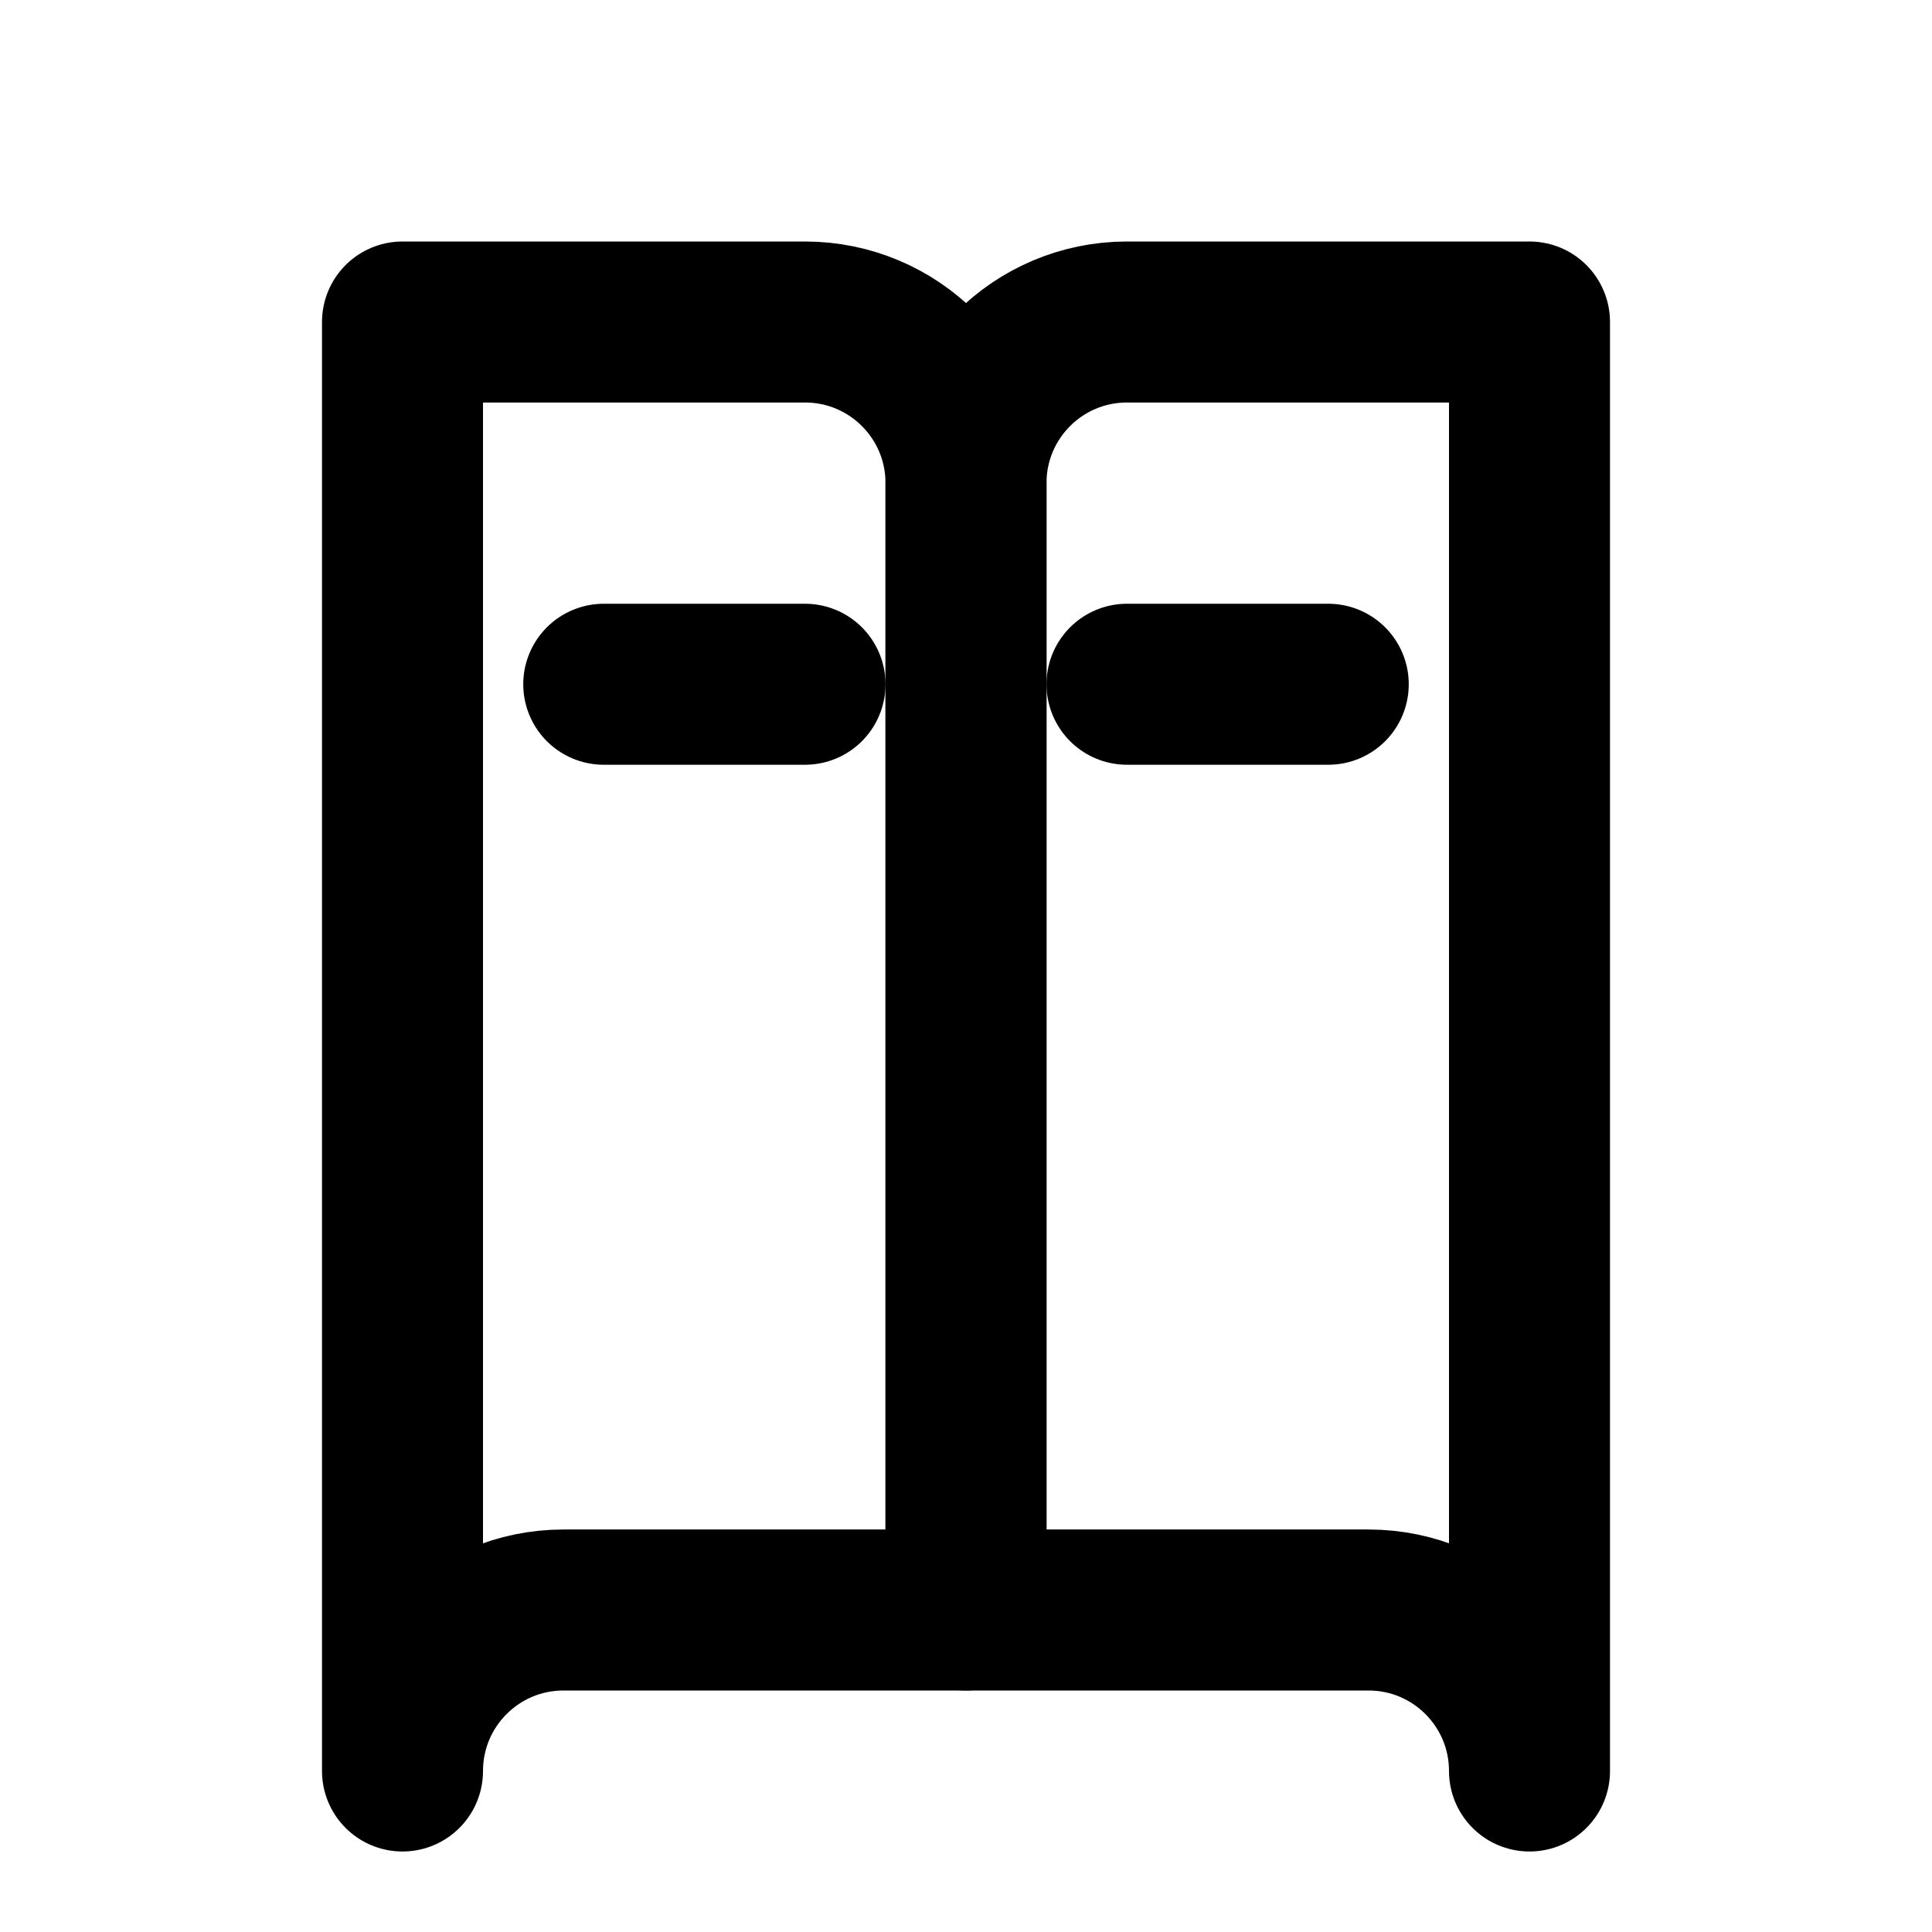
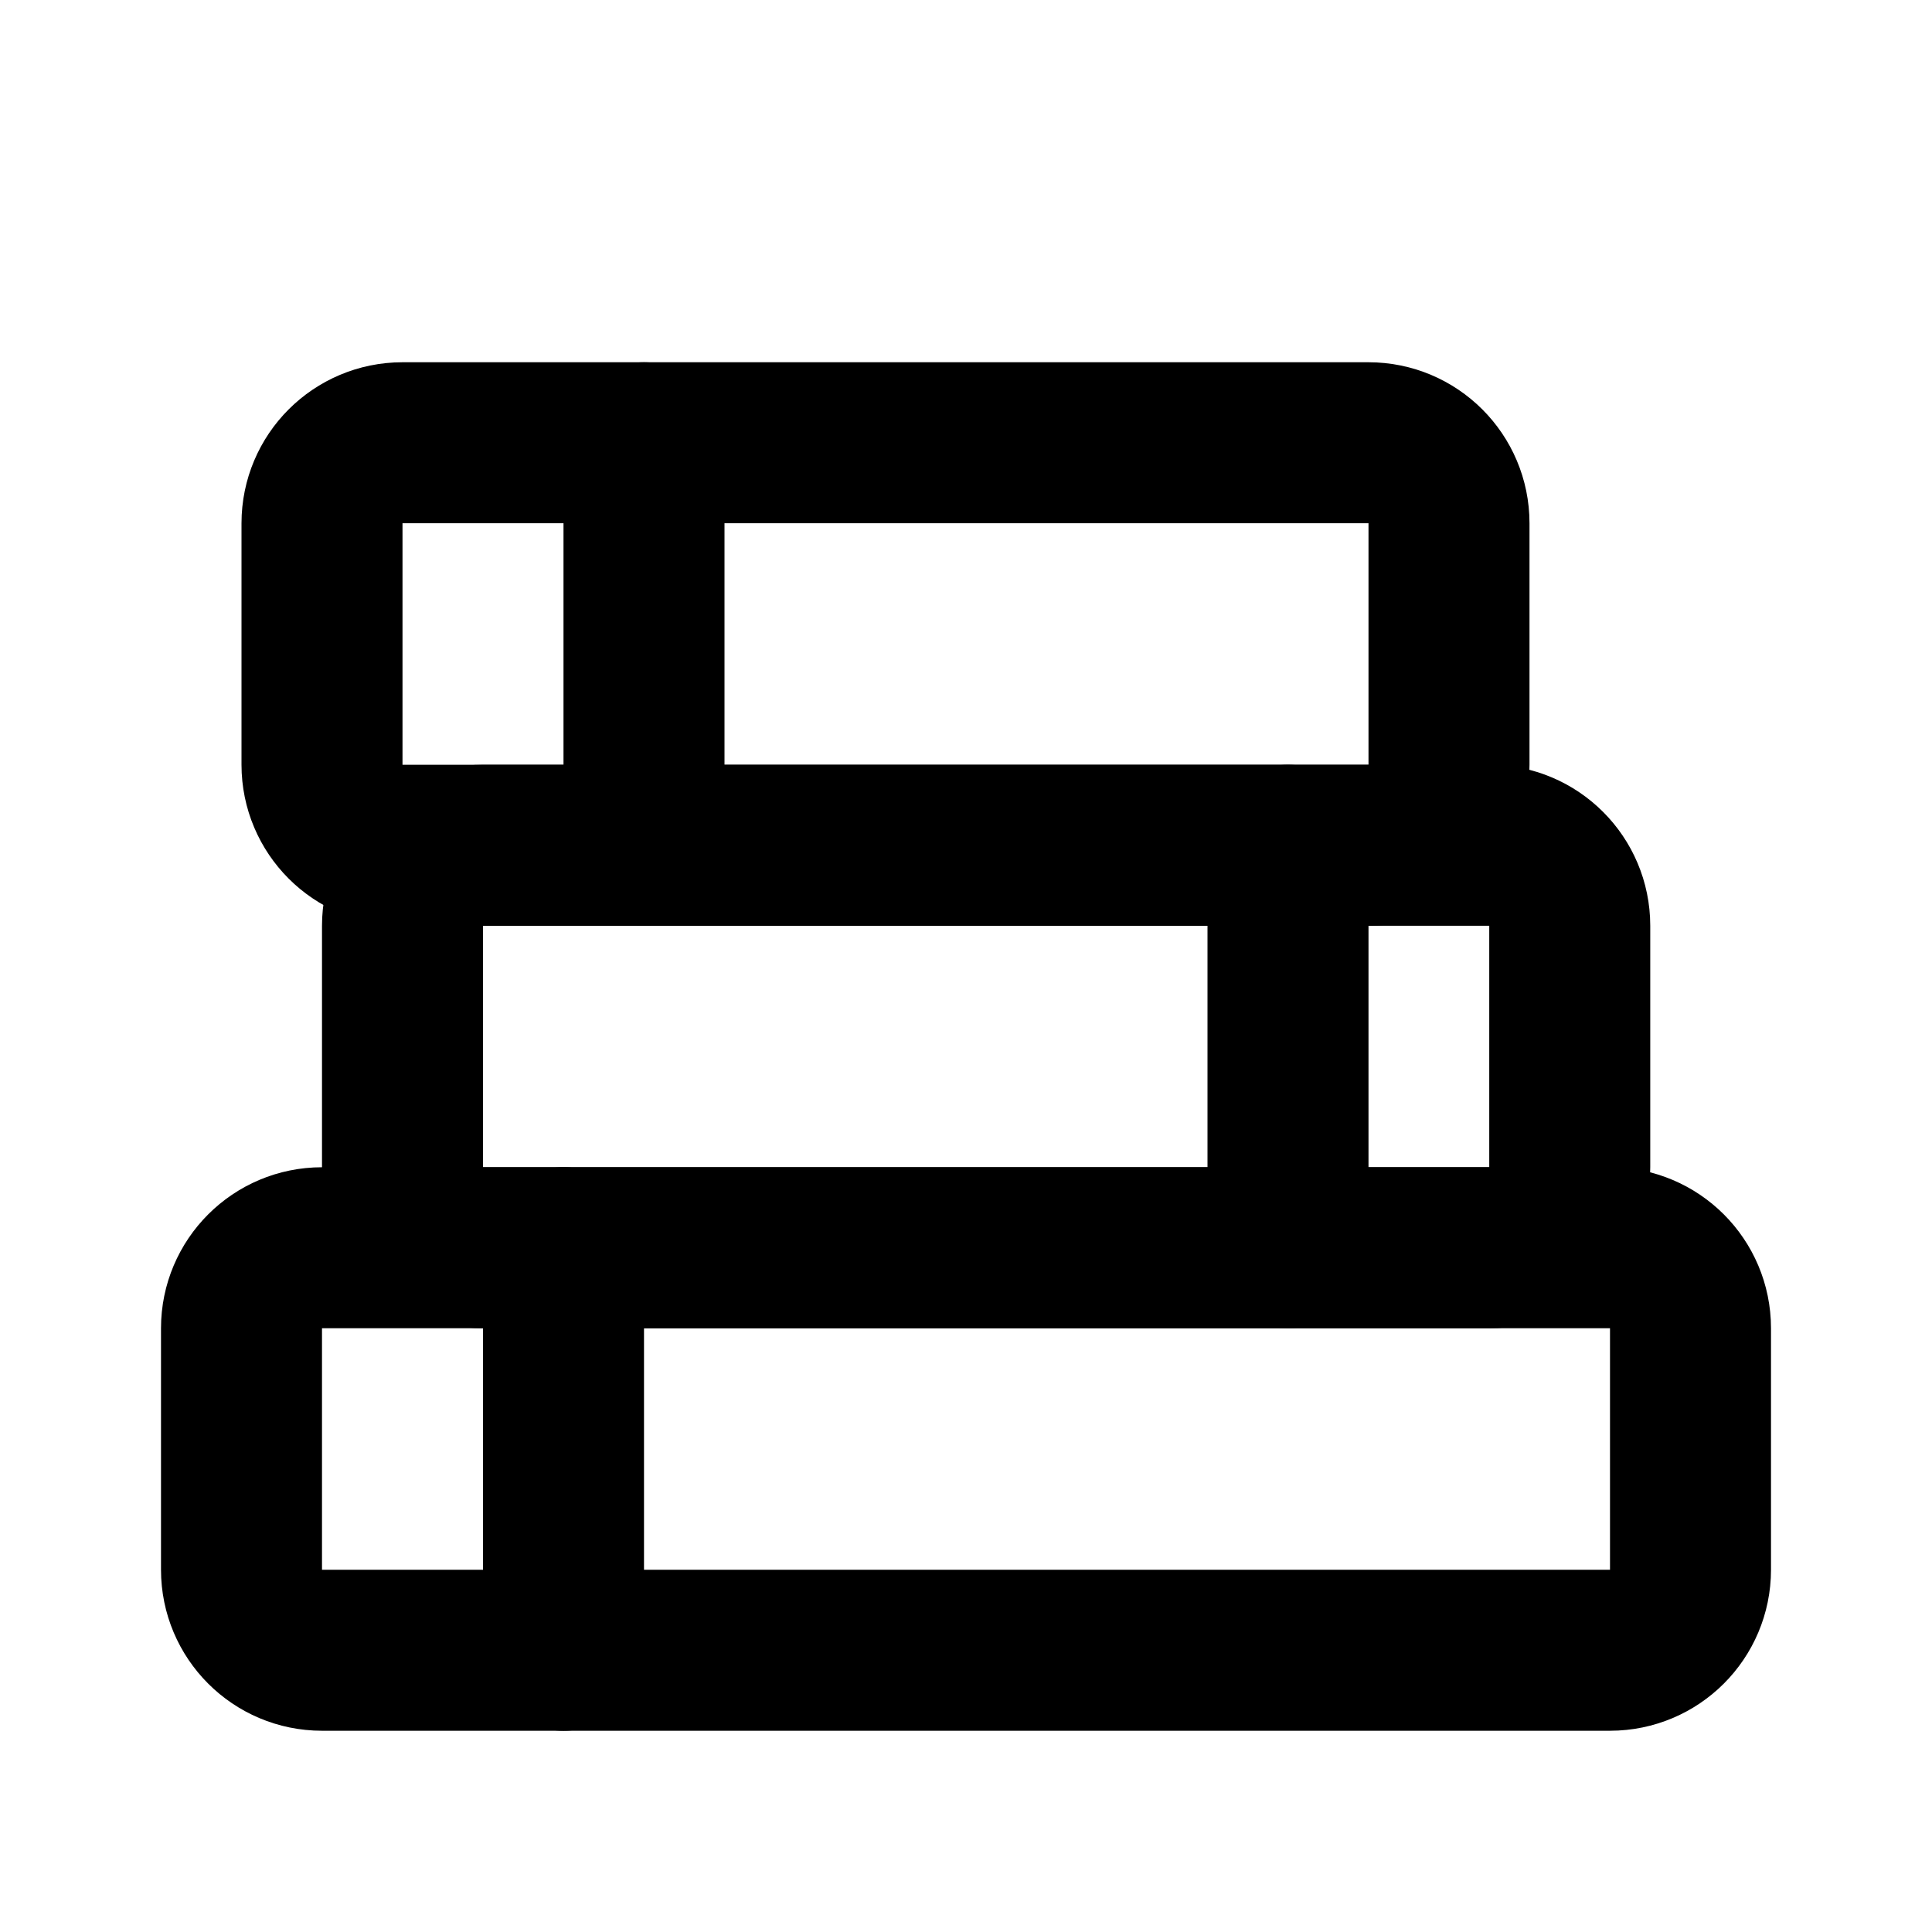
<svg xmlns="http://www.w3.org/2000/svg" viewBox="0 0 24 24" fill="none">
  <g stroke="currentColor" stroke-width="2" stroke-linecap="round" stroke-linejoin="round">
-     <path d="M5 4h5a2 2 0 0 1 2 2v14H7a2 2 0 0 0-2 2Z" />
-     <path d="M19 4h-5a2 2 0 0 0-2 2v14h5a2 2 0 0 1 2 2Z" />
-     <path d="M7.5 8.5H10" />
-     <path d="M14 8.5h2.5" />
+     <rect x="3" y="15.5" width="18" height="5" rx="1" />
+     <rect x="5" y="10.5" width="14.5" height="5" rx="1" />
+     <rect x="4" y="5.5" width="14" height="5" rx="1" />
+     <path d="M7 15.5v5" />
+     <path d="M16 10.5v5" />
+     <path d="M8 5.5v5" />
  </g>
</svg>
